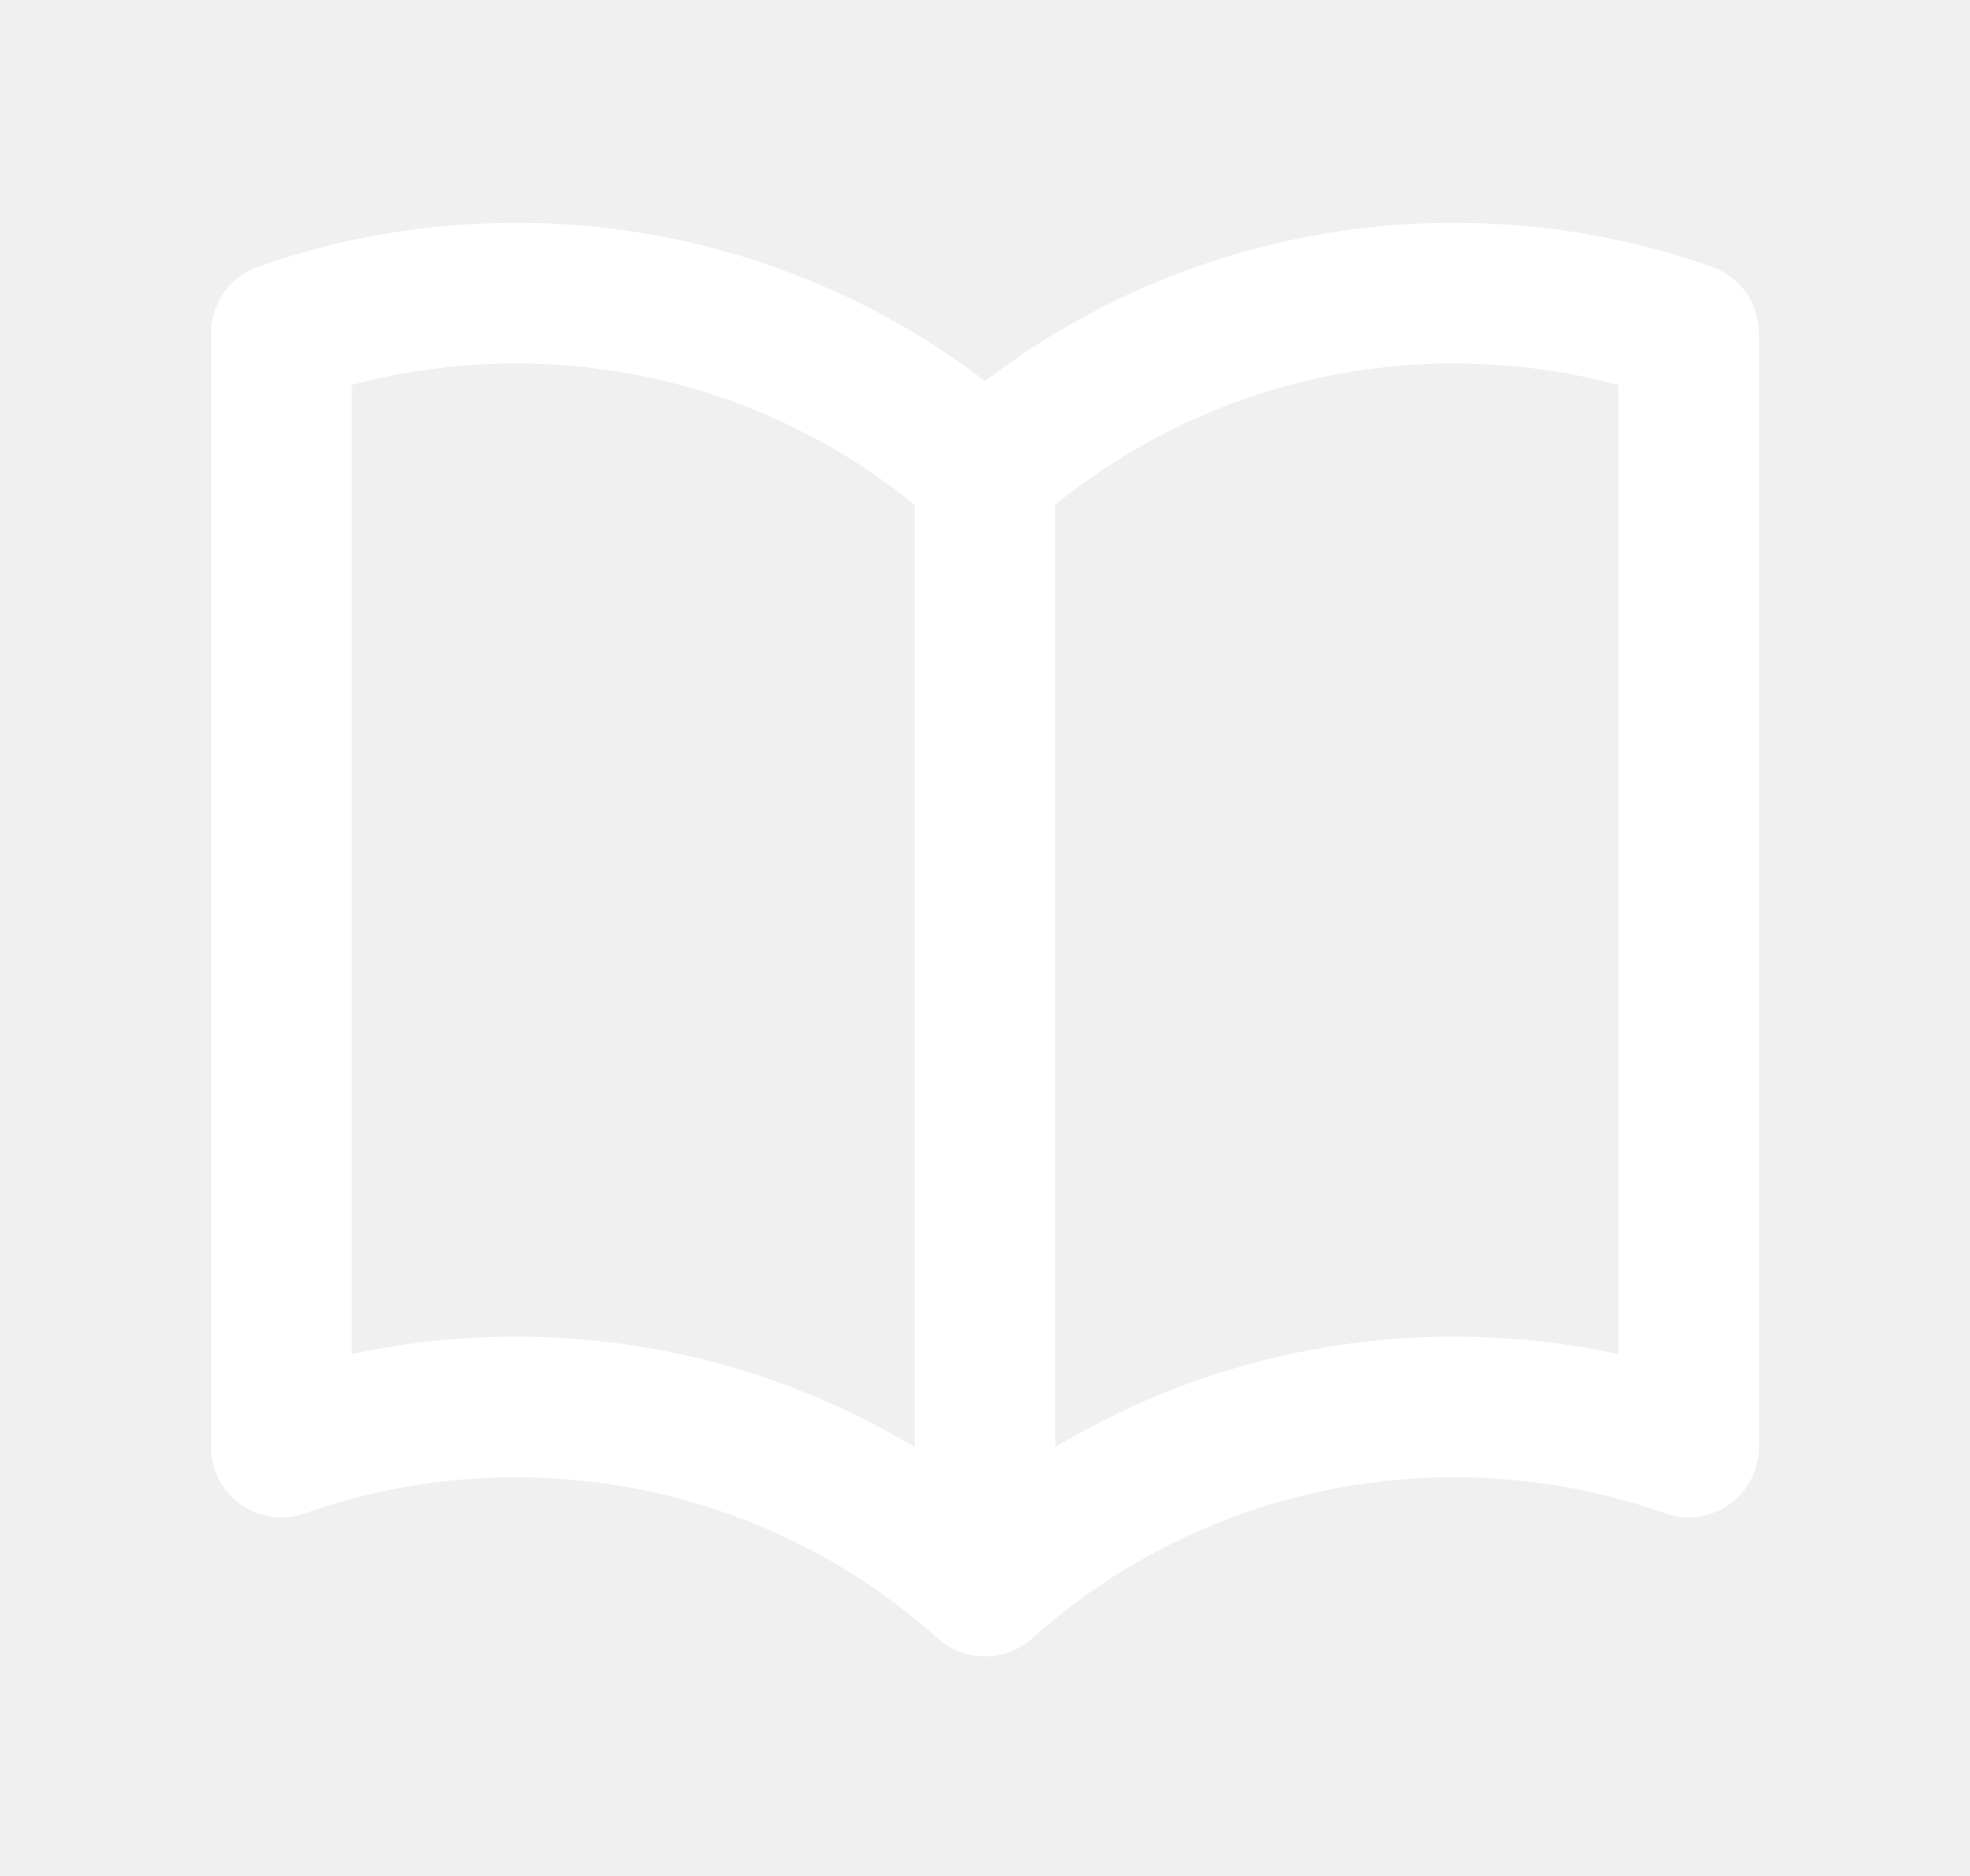
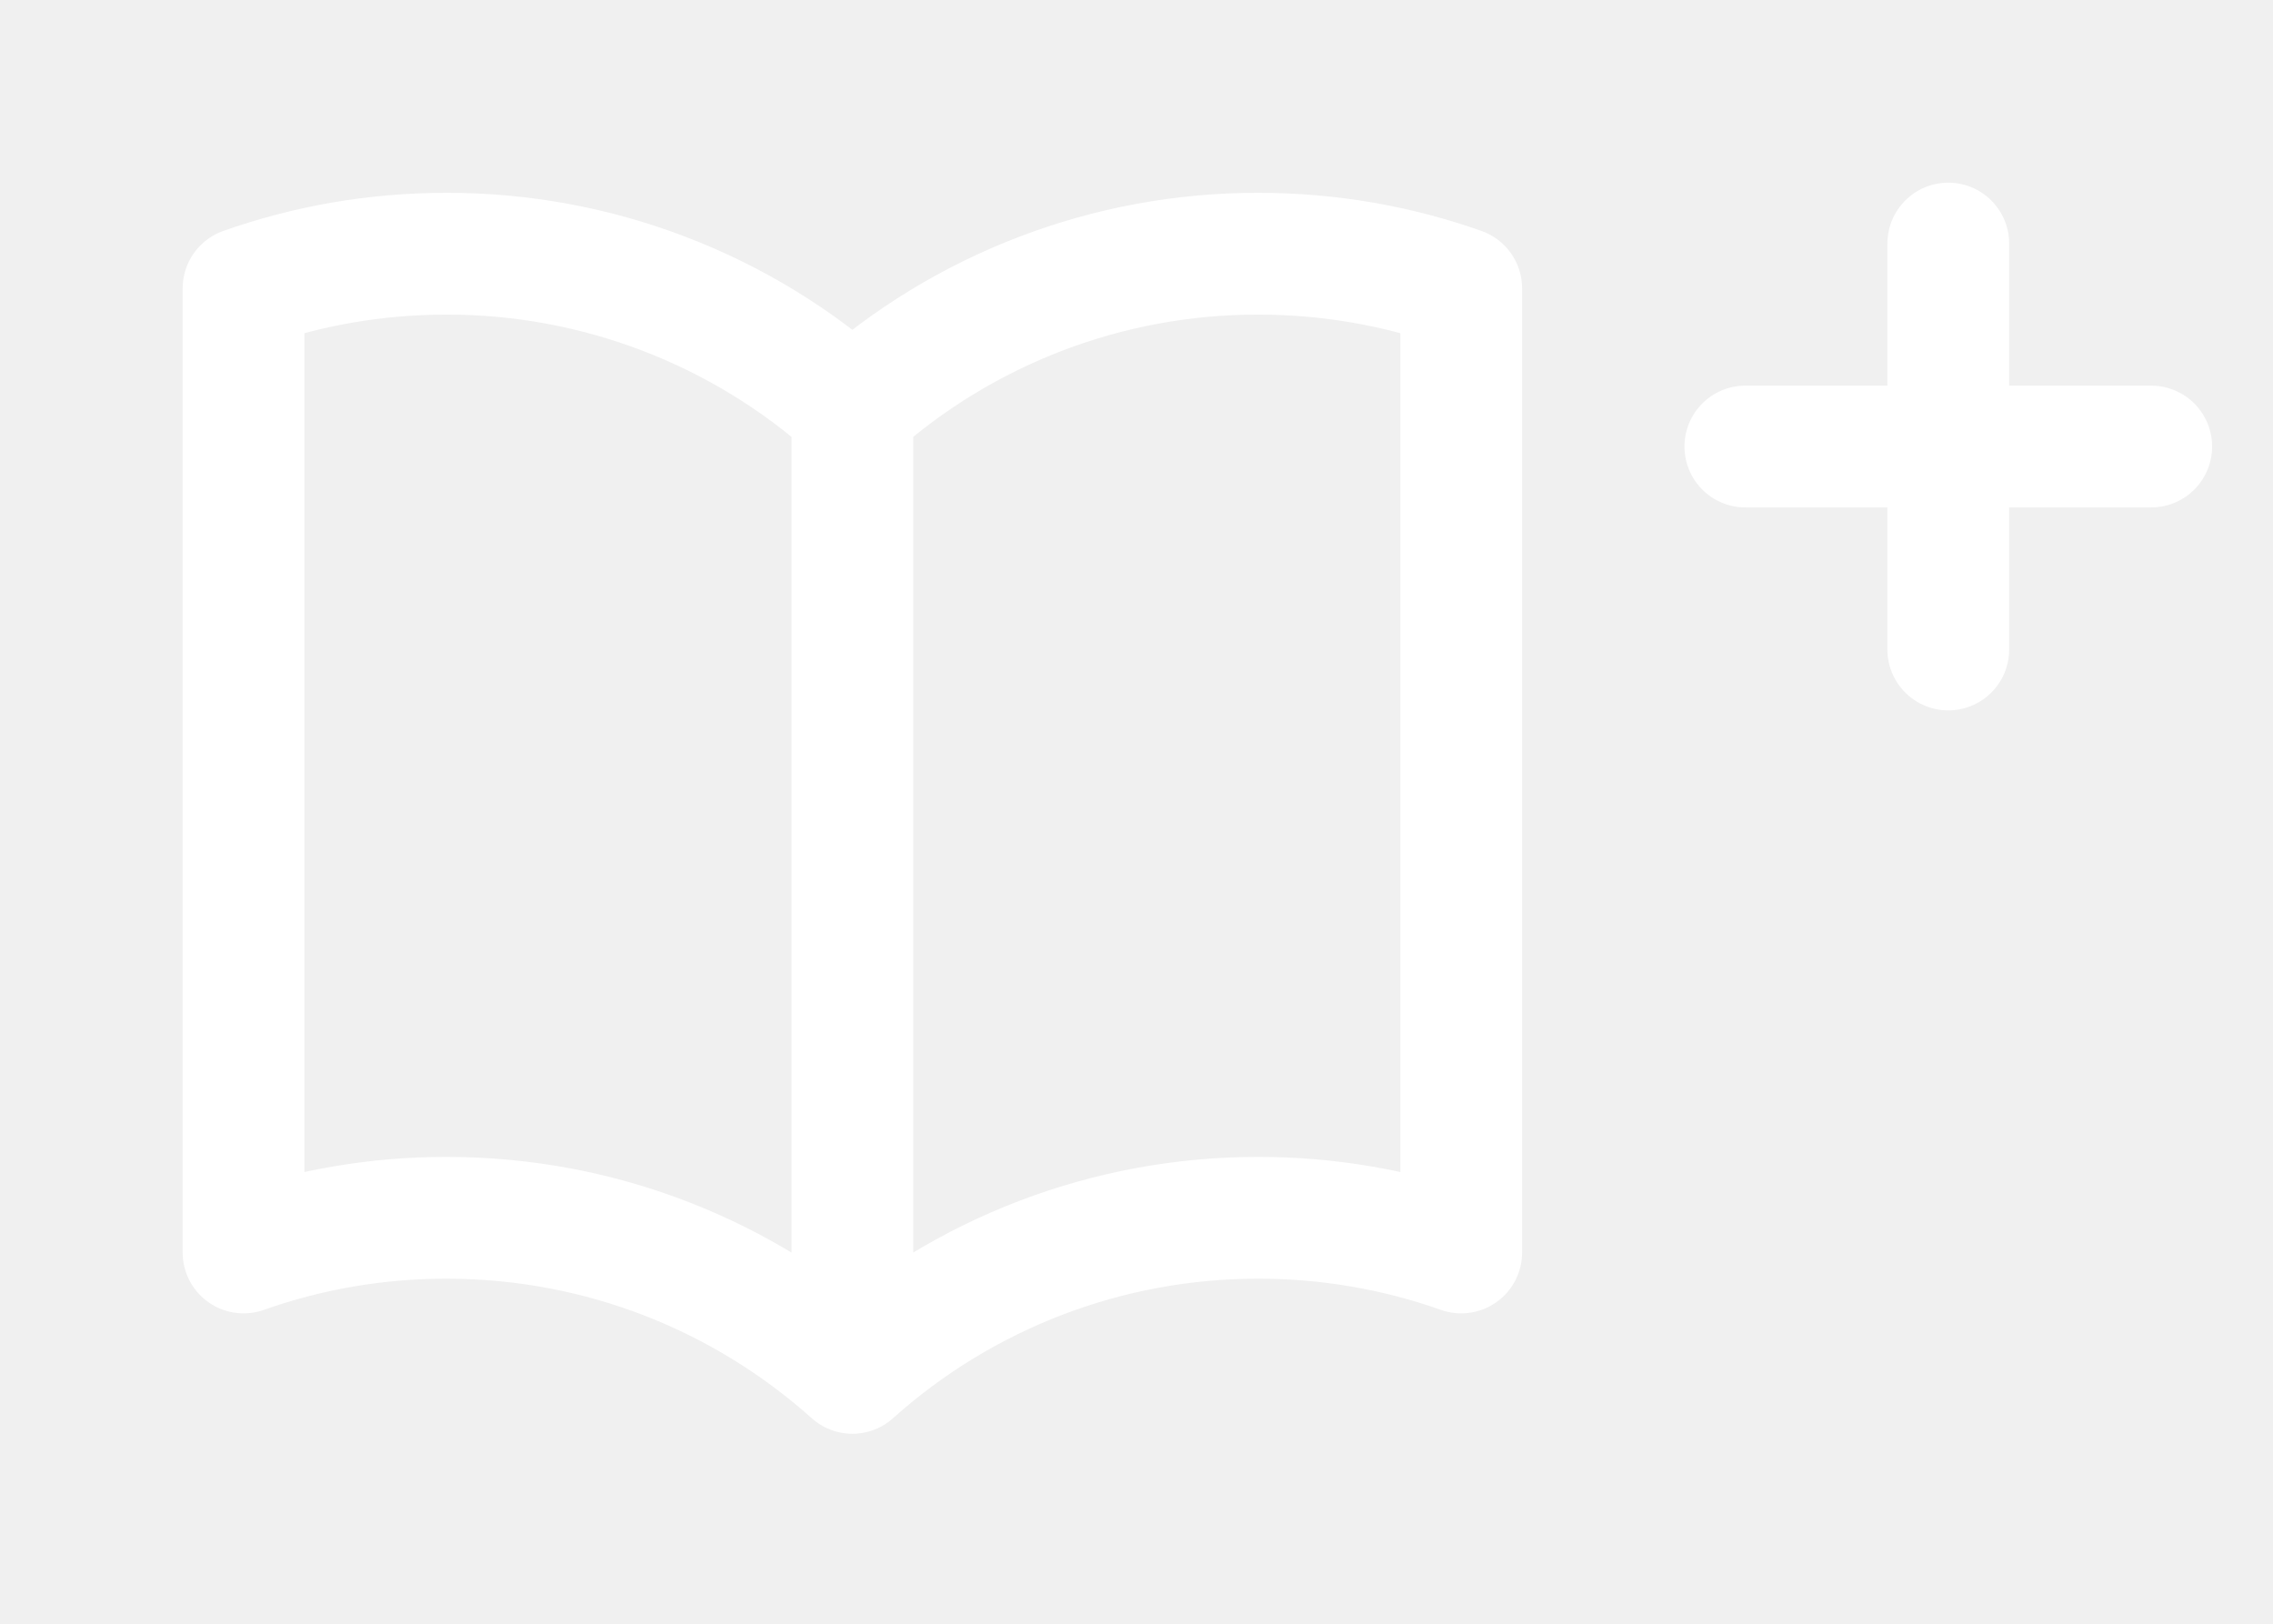
- <svg xmlns="http://www.w3.org/2000/svg" width="21" height="20" viewBox="0 0 21 20" fill="none">
+ <svg xmlns="http://www.w3.org/2000/svg" width="28" height="20" viewBox="0 0 28 20" fill="none">
+   <path d="M24 3V5.5M24 5.5V8M24 5.5H26.5M24 5.5H21.5" stroke="white" stroke-width="1.5" stroke-linecap="round" stroke-linejoin="round" />
  <path d="M10.5 5.035C9.126 3.803 7.345 3.122 5.5 3.125C4.623 3.125 3.782 3.275 3 3.552V15.427C3.803 15.143 4.648 14.999 5.5 15C7.421 15 9.173 15.723 10.5 16.91M10.5 5.035C11.874 3.803 13.655 3.122 15.5 3.125C16.377 3.125 17.218 3.275 18 3.552V15.427C17.197 15.143 16.352 14.999 15.5 15C13.655 14.998 11.874 15.678 10.5 16.91M10.5 5.035V16.91" stroke="white" stroke-width="1.5" stroke-linecap="round" stroke-linejoin="round" />
</svg>
